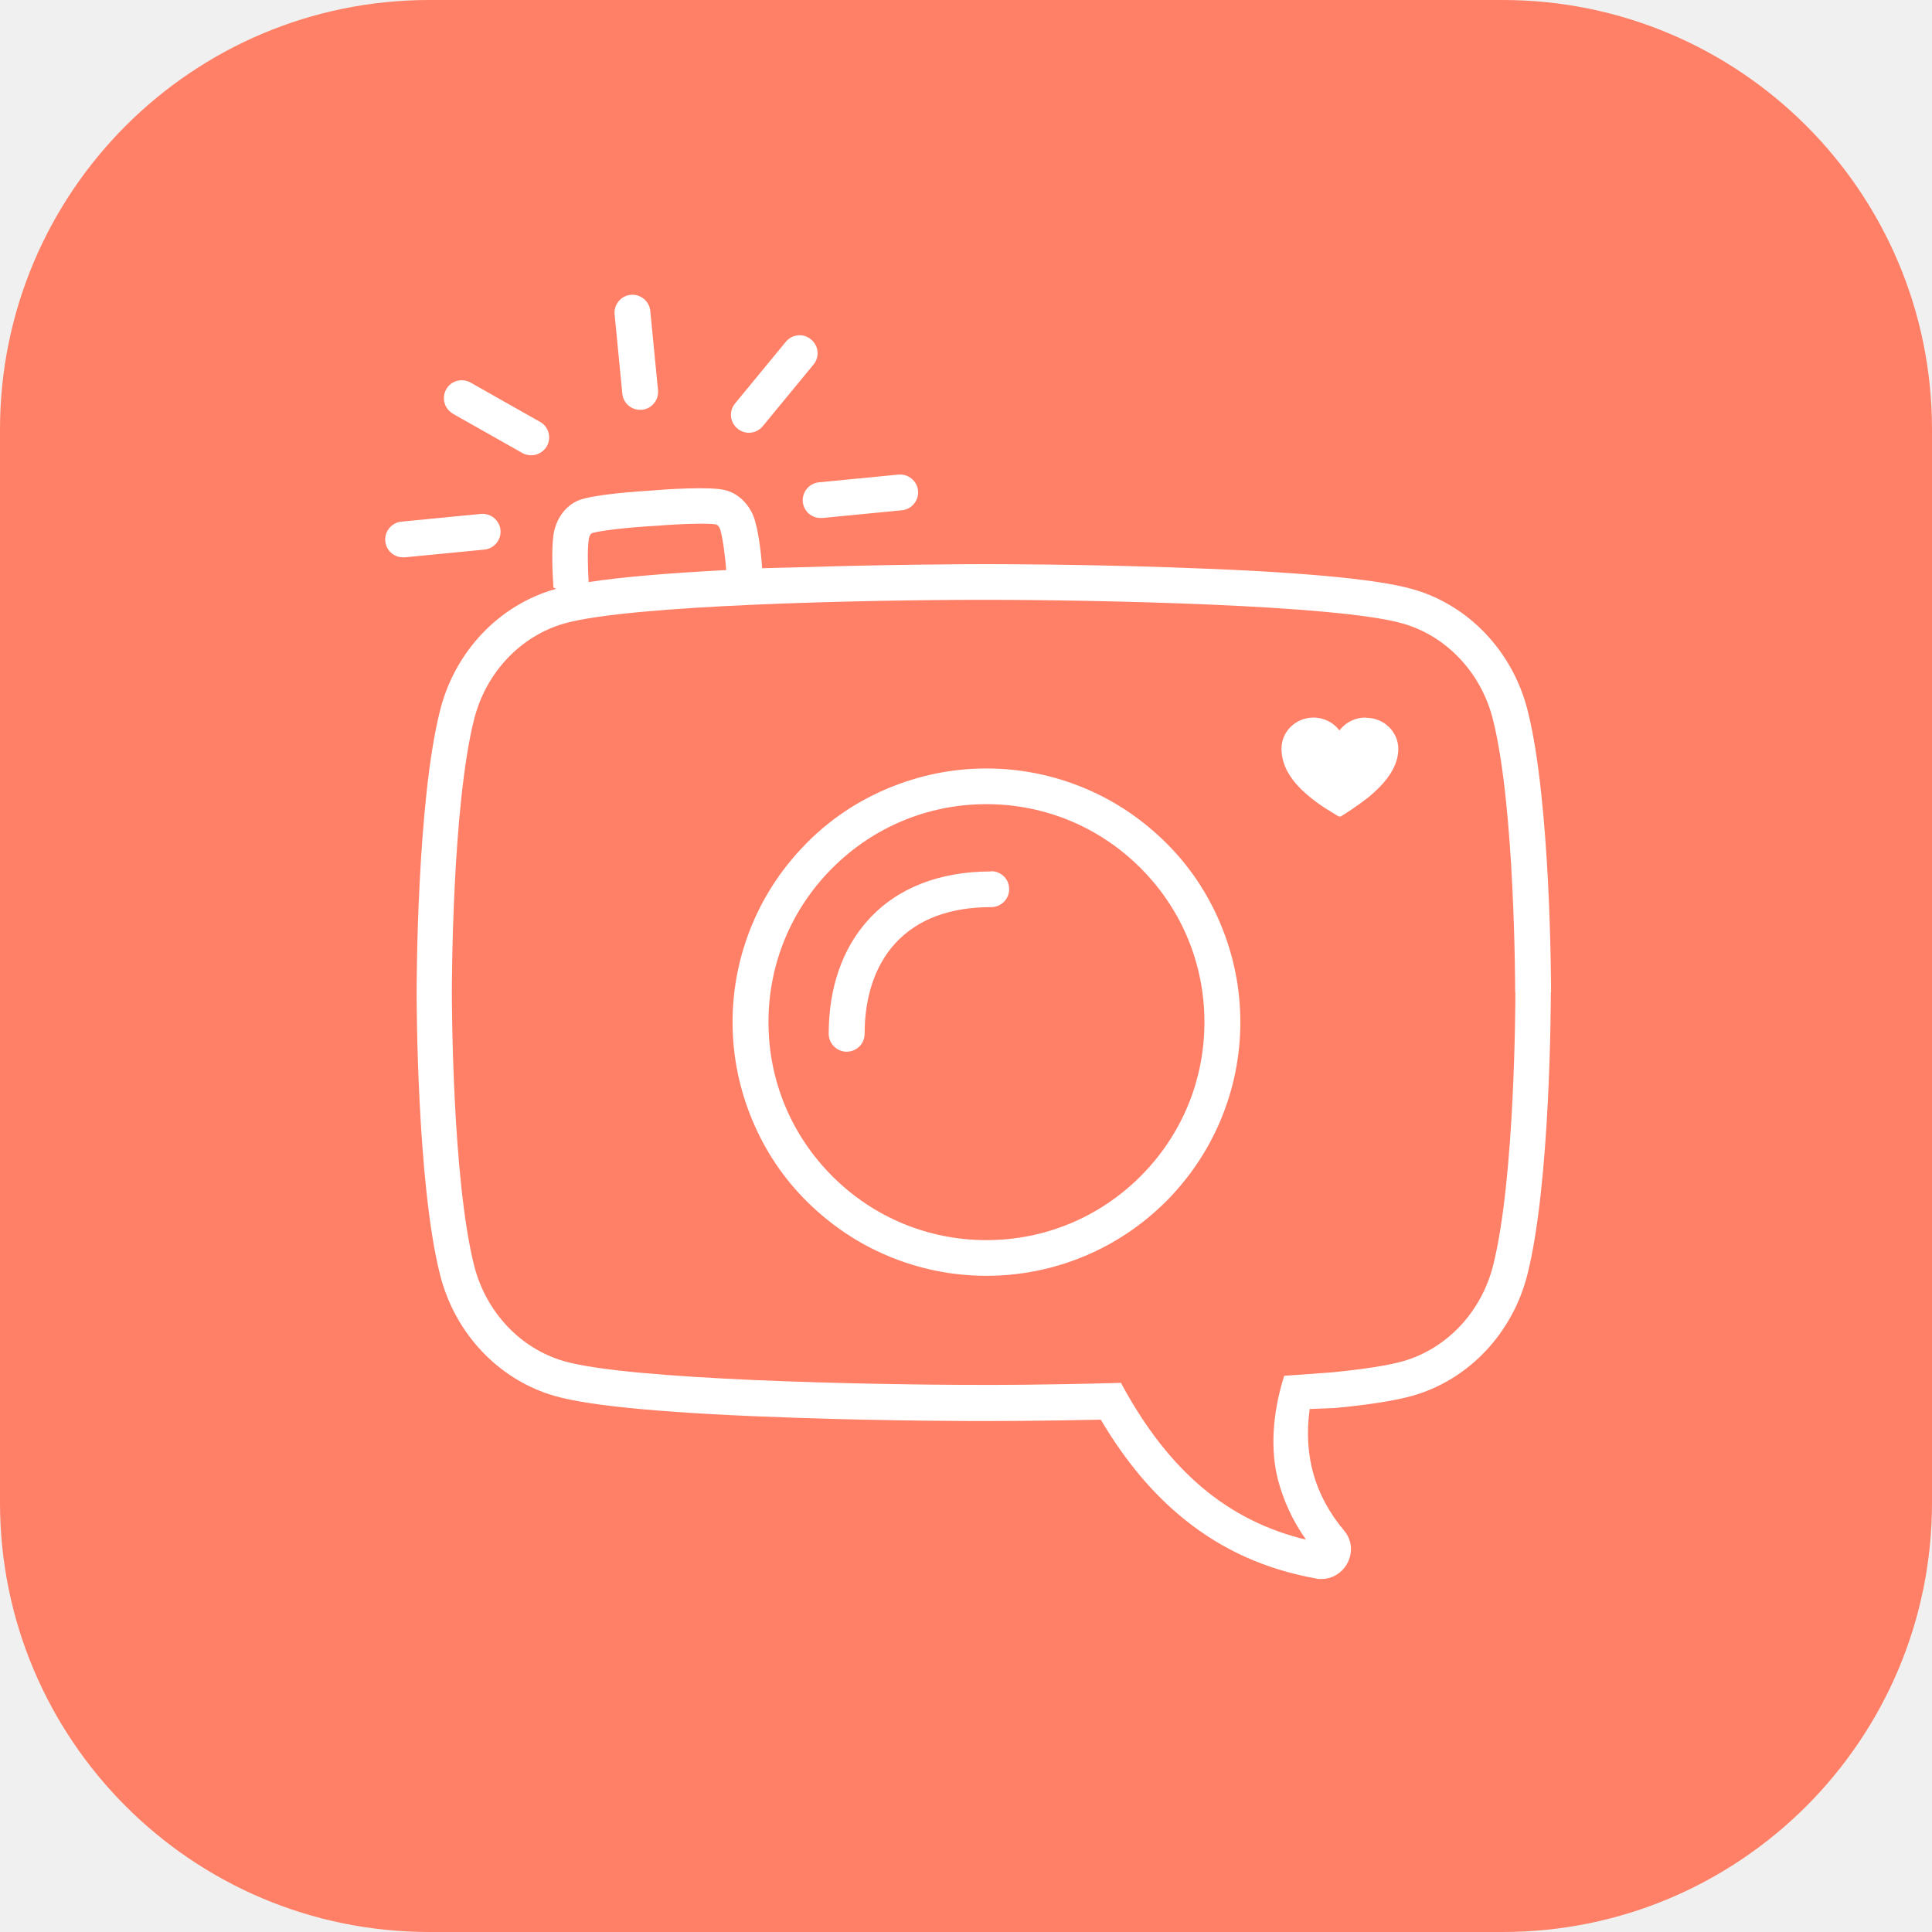
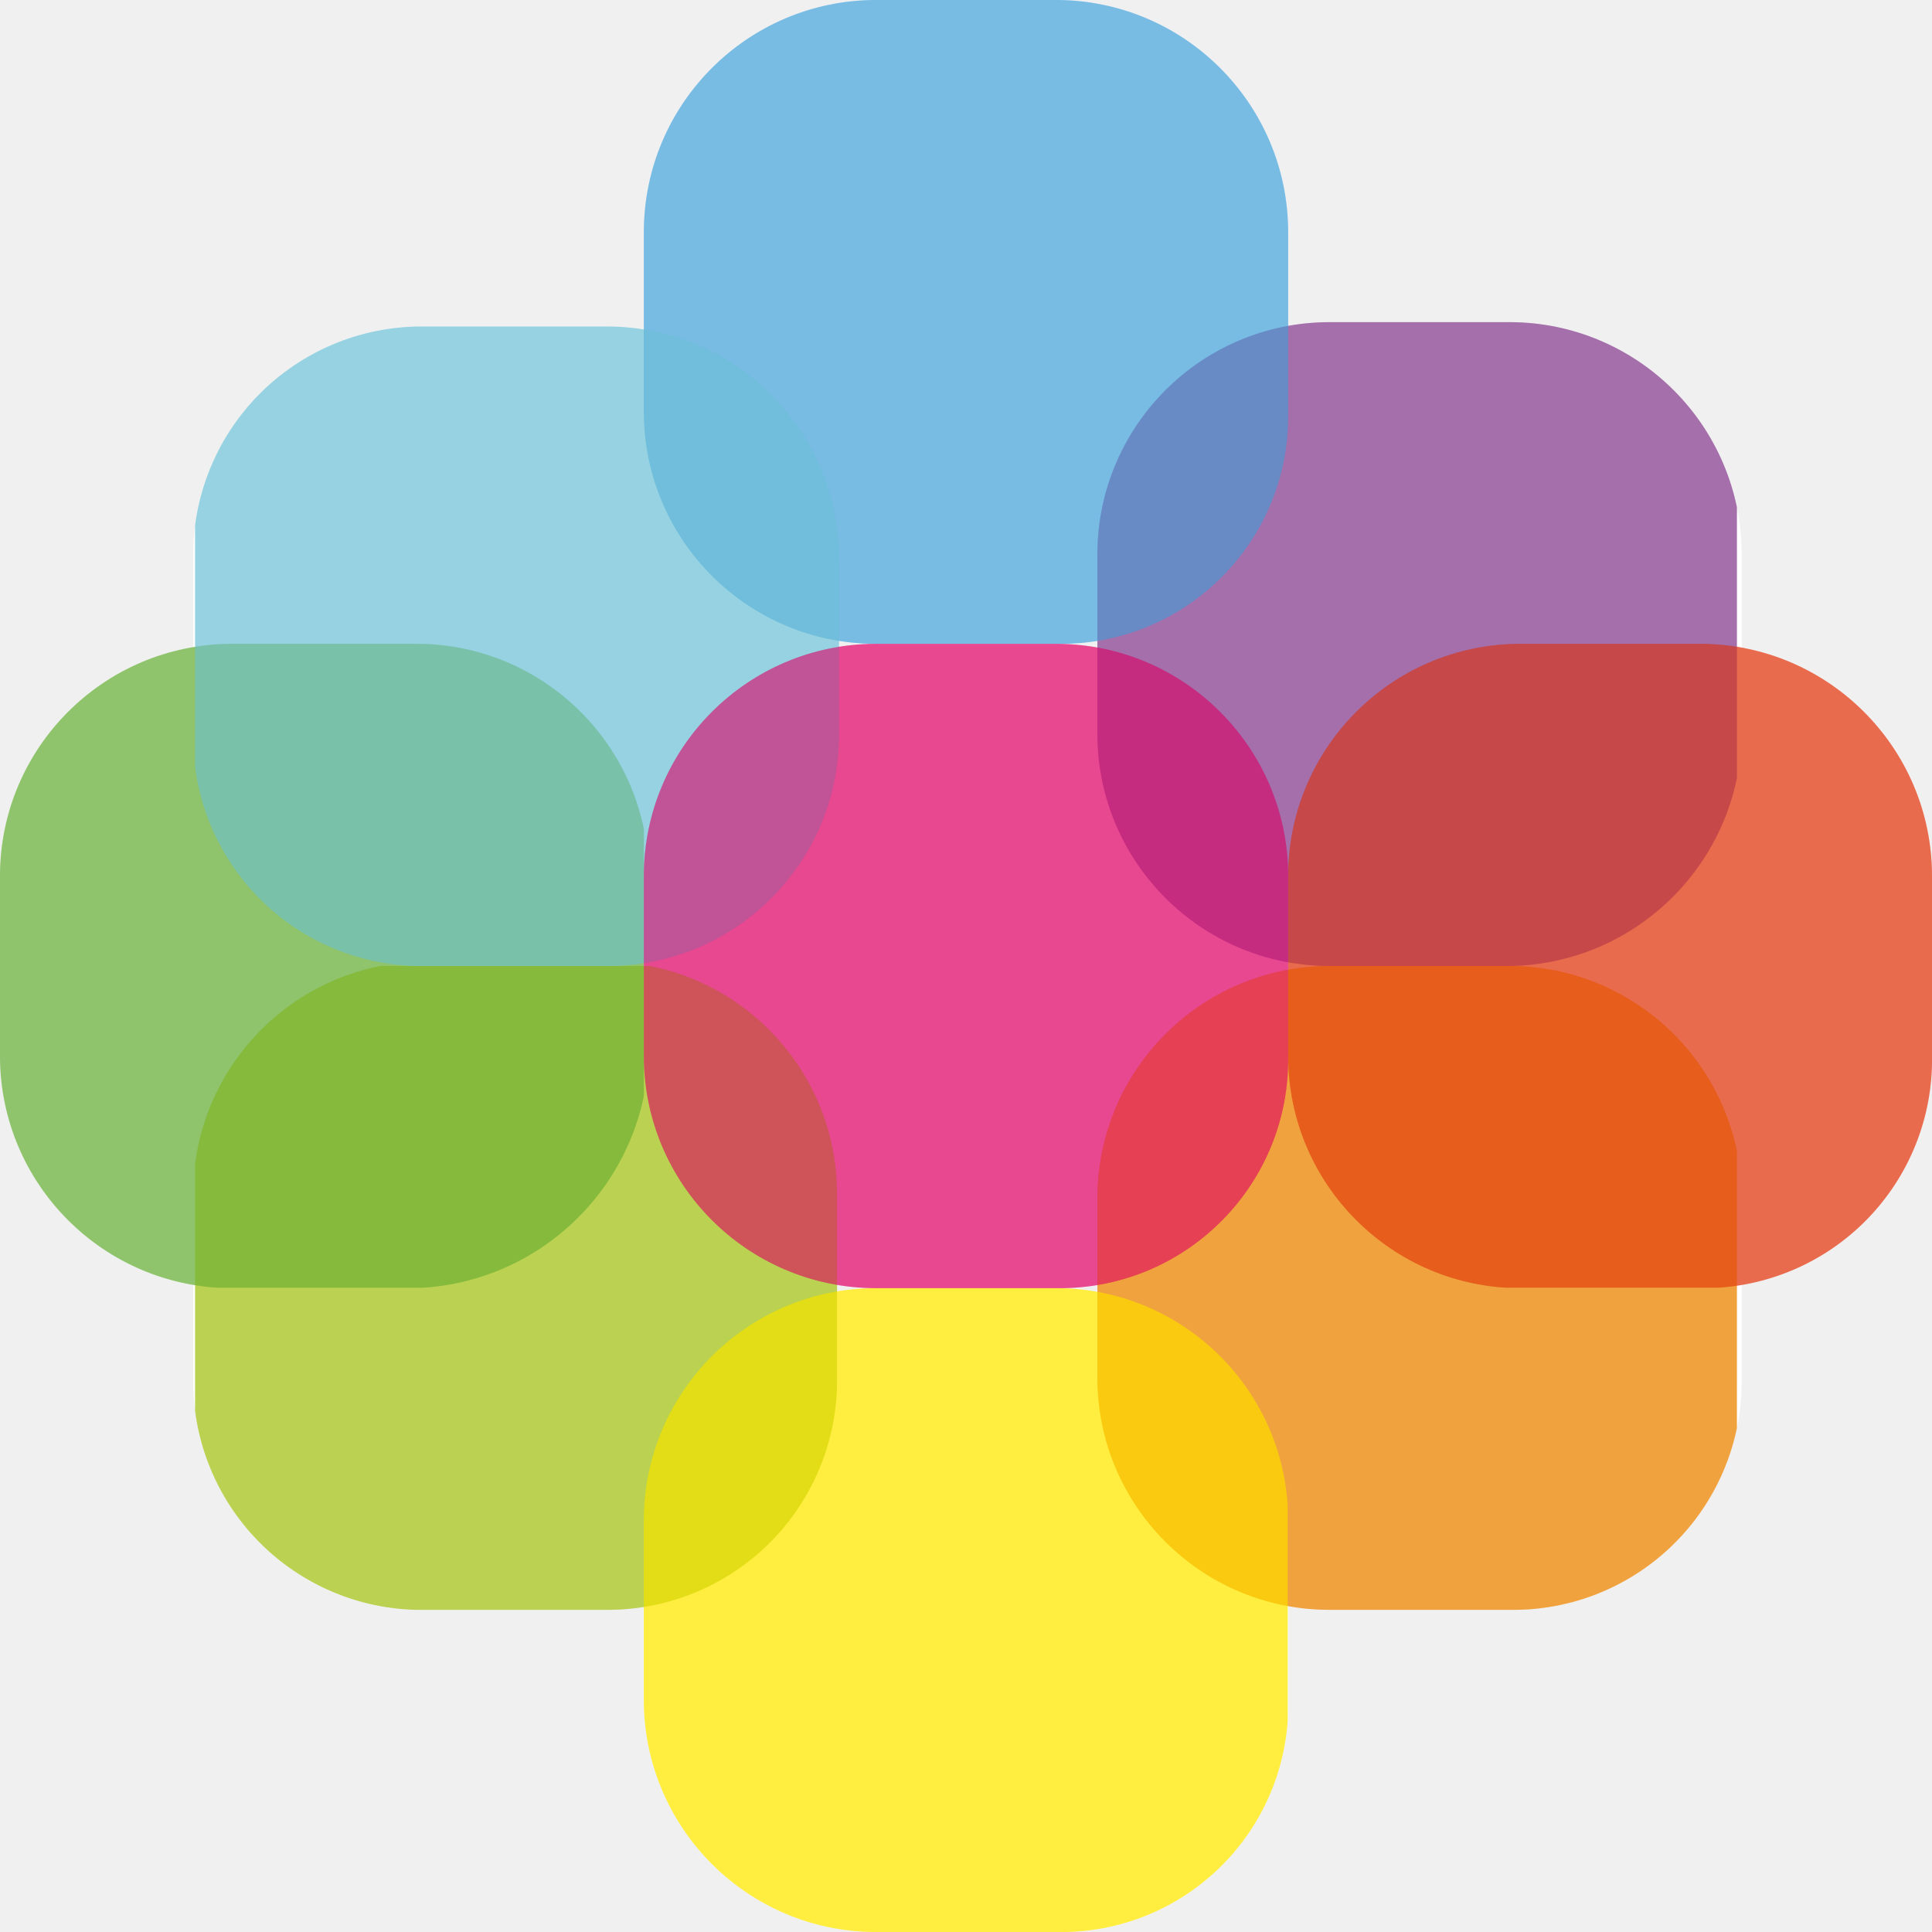
- <svg xmlns="http://www.w3.org/2000/svg" viewBox="0 0 85 85">
-   <path fill-rule="evenodd" clip-rule="evenodd" d="M18.891 0H66.109C76.544 0 85 8.456 85 18.891V66.109C85 76.544 76.544 85 66.109 85H18.891C8.456 85 0 76.544 0 66.109V18.891C0 8.456 8.456 0 18.891 0Z" fill="#FF8066" />
-   <path d="M60.07 31.57C59.63 31.57 59.22 31.77 58.95 32.11L58.93 32.14L58.91 32.11C58.64 31.77 58.23 31.57 57.79 31.57C57.01 31.57 56.38 32.18 56.38 32.94C56.38 33.75 56.87 34.47 57.71 35.13C57.92 35.3 58.15 35.46 58.39 35.61C58.53 35.7 58.88 35.91 58.88 35.91C58.92 35.93 58.97 35.93 59.01 35.91C59 35.91 59.36 35.69 59.5 35.59C59.75 35.42 59.97 35.26 60.19 35.09C61.02 34.41 61.52 33.7 61.52 32.95C61.52 32.2 60.89 31.58 60.11 31.58L60.07 31.57ZM22.02 23.32C21.98 22.89 21.59 22.57 21.16 22.61L17.66 22.95C17.23 22.99 16.91 23.38 16.95 23.81C16.99 24.22 17.33 24.52 17.73 24.52C17.76 24.52 17.78 24.52 17.81 24.52L21.31 24.18C21.74 24.14 22.06 23.75 22.02 23.32ZM35.32 22.08C35.36 22.49 35.7 22.79 36.1 22.79C36.13 22.79 36.15 22.79 36.18 22.79L39.68 22.45C40.11 22.41 40.43 22.02 40.39 21.59C40.35 21.16 39.96 20.84 39.53 20.88L36.03 21.22C35.6 21.26 35.28 21.65 35.32 22.08ZM32.45 18.86C32.6 18.98 32.77 19.04 32.95 19.04C33.18 19.04 33.4 18.94 33.56 18.75L35.79 16.04C36.07 15.7 36.02 15.21 35.68 14.93C35.34 14.65 34.85 14.7 34.57 15.04L32.34 17.75C32.06 18.09 32.11 18.58 32.45 18.86ZM19.92 18.2L22.98 19.93C23.1 20 23.24 20.03 23.37 20.03C23.64 20.03 23.91 19.89 24.06 19.63C24.27 19.25 24.14 18.77 23.76 18.56L20.7 16.83C20.32 16.62 19.84 16.75 19.63 17.13C19.42 17.51 19.55 17.99 19.93 18.2H19.92ZM27.38 17.32C27.42 17.73 27.76 18.03 28.16 18.03C28.19 18.03 28.21 18.03 28.24 18.03C28.67 17.99 28.99 17.6 28.95 17.17L28.61 13.68C28.57 13.25 28.18 12.93 27.75 12.97C27.32 13.01 27 13.4 27.04 13.83L27.38 17.32ZM53.69 40.63C54.27 42.01 54.57 43.47 54.57 44.97C54.57 46.47 54.27 47.94 53.69 49.31C53.13 50.64 52.32 51.83 51.3 52.86C50.27 53.88 49.08 54.69 47.75 55.25C46.37 55.83 44.91 56.13 43.4 56.13C41.89 56.13 40.43 55.83 39.05 55.25C37.72 54.69 36.53 53.88 35.5 52.86C34.47 51.84 33.67 50.64 33.11 49.31C32.53 47.93 32.23 46.47 32.23 44.97C32.23 43.47 32.53 42 33.11 40.63C33.67 39.3 34.48 38.11 35.5 37.08C36.52 36.05 37.72 35.25 39.05 34.69C40.43 34.11 41.89 33.81 43.4 33.81C44.91 33.81 46.37 34.11 47.75 34.69C49.08 35.25 50.27 36.06 51.3 37.08C52.33 38.1 53.13 39.3 53.69 40.63ZM52.99 44.97C52.99 42.41 51.99 40 50.18 38.19C48.37 36.38 45.96 35.38 43.4 35.38C40.84 35.38 38.43 36.38 36.62 38.19C34.81 40 33.81 42.41 33.81 44.97C33.81 47.53 34.81 49.94 36.62 51.75C38.43 53.56 40.84 54.56 43.4 54.56C45.96 54.56 48.37 53.56 50.18 51.75C51.99 49.94 52.99 47.53 52.99 44.97ZM43.6 38.34C41.33 38.34 39.47 39.07 38.21 40.46C37.06 41.72 36.46 43.46 36.46 45.48C36.46 45.91 36.81 46.27 37.25 46.27C37.69 46.27 38.04 45.92 38.04 45.48C38.04 43.85 38.5 42.48 39.38 41.51C40.35 40.45 41.77 39.91 43.61 39.91C44.04 39.91 44.4 39.56 44.4 39.12C44.4 38.68 44.05 38.33 43.61 38.33L43.6 38.34ZM68.23 43.66C68.23 44 68.22 52.04 67.2 56.07C66.55 58.66 64.61 60.71 62.14 61.41C61.39 61.62 60.27 61.8 58.7 61.95H58.66L57.62 61.99C57.34 64.04 57.84 65.8 59.15 67.36C59.49 67.77 59.53 68.33 59.26 68.81C59.02 69.22 58.6 69.47 58.14 69.47C58.06 69.47 57.98 69.47 57.91 69.45C55.7 69.05 53.81 68.21 52.14 66.87C50.74 65.75 49.52 64.3 48.43 62.46C45.67 62.52 43.56 62.52 43.29 62.52C42.88 62.52 39.21 62.52 35.1 62.38C29.62 62.2 26.03 61.88 24.42 61.42C21.95 60.72 20.01 58.67 19.36 56.08C18.34 52.06 18.33 44.01 18.33 43.67C18.33 43.33 18.34 35.29 19.36 31.26C20.01 28.67 21.95 26.62 24.42 25.92C24.52 25.89 24.35 25.86 24.35 25.86C24.32 25.4 24.25 24.25 24.35 23.54C24.45 22.84 24.87 22.26 25.44 22.02C26.09 21.75 28.06 21.62 28.67 21.58C29.28 21.53 31.25 21.39 31.93 21.57C32.53 21.73 33.03 22.25 33.22 22.92C33.43 23.65 33.52 24.78 33.53 25C33.53 25 34.34 24.98 35.09 24.96C39.2 24.83 42.87 24.82 43.28 24.82C43.69 24.82 47.36 24.82 51.47 24.96C56.95 25.14 60.54 25.46 62.15 25.92C64.62 26.62 66.56 28.67 67.21 31.26C68.23 35.28 68.24 43.33 68.24 43.67L68.23 43.66ZM25.89 25.61C27.31 25.39 29.33 25.22 31.95 25.08C31.92 24.67 31.83 23.82 31.7 23.34C31.65 23.16 31.55 23.08 31.52 23.08C31.23 23 29.86 23.05 28.78 23.14H28.76C27.67 23.2 26.32 23.35 26.04 23.46C26.01 23.47 25.92 23.56 25.9 23.75C25.84 24.18 25.86 24.99 25.9 25.61H25.89ZM66.66 43.66C66.66 43.33 66.65 35.48 65.68 31.64C65.16 29.59 63.64 27.98 61.71 27.43C58.82 26.61 48.38 26.39 43.27 26.39C38.16 26.39 27.72 26.61 24.83 27.43C22.9 27.98 21.38 29.59 20.86 31.64C19.89 35.48 19.88 43.33 19.88 43.66C19.88 43.99 19.89 51.84 20.86 55.68C21.38 57.73 22.9 59.34 24.83 59.89C27.72 60.71 38.16 60.93 43.27 60.93C43.59 60.93 45.77 60.94 49.32 60.84L49.37 60.94C51.44 64.74 54.02 66.91 57.46 67.74C56.87 66.91 56.46 66.01 56.22 65.08C55.9 63.82 55.96 62.23 56.5 60.53L58.58 60.38C60.02 60.24 61.08 60.07 61.72 59.89C63.65 59.34 65.17 57.73 65.69 55.68C66.66 51.84 66.67 43.99 66.67 43.66H66.66Z" fill="white" />
+ <svg xmlns="http://www.w3.org/2000/svg" viewBox="0 0 40 40">
+   <defs>
+     <clipPath id="a">
+       <rect x="4.04" y="20" width="13.33" height="13.33" style="fill:none" />
+     </clipPath>
+     <clipPath id="b">
+       <rect x="22.63" y="20" width="13.33" height="13.33" style="fill:none" />
+     </clipPath>
+     <clipPath id="c">
+       <rect x="22.63" y="6.67" width="13.33" height="13.33" style="fill:none" />
+     </clipPath>
+     <clipPath id="d">
+       <rect x="26.67" y="13.33" width="13.33" height="13.33" style="fill:none" />
+     </clipPath>
+     <clipPath id="e">
+       <rect x="13.33" y="26.67" width="13.33" height="13.33" style="fill:none" />
+     </clipPath>
+     <clipPath id="f">
+       <rect y="13.33" width="13.33" height="13.33" style="fill:none" />
+     </clipPath>
+     <clipPath id="g">
+       <rect x="13.33" width="13.33" height="13.33" style="fill:none" />
+     </clipPath>
+     <clipPath id="h">
+       <rect x="4.04" y="6.67" width="13.33" height="13.33" style="fill:none" />
+     </clipPath>
+     <clipPath id="i">
+       <rect x="13.33" y="13.33" width="13.33" height="13.33" style="fill:none" />
+     </clipPath>
+   </defs>
+   <path d="M12.58,33.33H8.83A4.73,4.73,0,0,1,4,28.64V24.69a4.81,4.81,0,0,1,4.79-4.78h3.75a4.81,4.81,0,0,1,4.79,4.78h0v3.85a4.75,4.75,0,0,1-4.79,4.79h0" style="fill:#fff" />
+   <path d="M31.27,33.33H27.51a4.81,4.81,0,0,1-4.79-4.79h0V24.79A4.81,4.81,0,0,1,27.51,20h3.76a4.81,4.81,0,0,1,4.79,4.79h0v3.85a4.73,4.73,0,0,1-4.79,4.69h0" style="fill:#fff" />
+   <path d="M31.27,20H27.51a4.81,4.81,0,0,1-4.79-4.79V11.46a4.81,4.81,0,0,1,4.79-4.79h3.76a4.81,4.81,0,0,1,4.79,4.79h0v3.75A4.88,4.88,0,0,1,31.27,20" style="fill:#fff" />
+   <path d="M35.31,26.67H31.46a4.81,4.81,0,0,1-4.79-4.79h0V18.12a4.81,4.81,0,0,1,4.79-4.79h3.75A4.81,4.81,0,0,1,40,18.12h0v3.76a4.73,4.73,0,0,1-4.69,4.79h0" style="fill:#fff" />
+   <path d="M21.88,40H18.12a4.81,4.81,0,0,1-4.79-4.79h0V31.46a4.81,4.81,0,0,1,4.79-4.79h3.76a4.81,4.81,0,0,1,4.79,4.79h0v3.75A4.7,4.7,0,0,1,21.88,40" style="fill:#fff" />
+   <path d="M8.54,26.67H4.79A4.81,4.81,0,0,1,0,21.88V18.12a4.81,4.81,0,0,1,4.79-4.79H8.64a4.81,4.81,0,0,1,4.79,4.79h0v3.76a5,5,0,0,1-4.89,4.79h0" style="fill:#fff" />
+   <path d="M22,13.33H18.12a4.81,4.81,0,0,1-4.79-4.79h0V4.79A4.81,4.81,0,0,1,18.12,0h3.76a4.81,4.81,0,0,1,4.79,4.79V8.64A4.71,4.71,0,0,1,22,13.33h0" style="fill:#fff" />
+   <path d="M12.58,20H8.83A4.73,4.73,0,0,1,4,15.31H4V11.55A4.73,4.73,0,0,1,8.73,6.76h3.85a4.81,4.81,0,0,1,4.79,4.79h0v3.76A4.79,4.79,0,0,1,12.58,20" style="fill:#fff" />
+   <path d="M22,26.67H18.12a4.81,4.81,0,0,1-4.79-4.79h0V18.12a4.81,4.81,0,0,1,4.79-4.79h3.76a4.81,4.81,0,0,1,4.79,4.79v3.76A4.73,4.73,0,0,1,22,26.67" style="fill:#fff" />
+   <g style="opacity:0.5">
+     <g style="clip-path:url(#a)">
+       <path d="M12.58,33.33H8.83A4.73,4.73,0,0,1,4,28.64V24.69a4.81,4.81,0,0,1,4.79-4.78h3.75a4.81,4.81,0,0,1,4.79,4.78h0v3.85a4.75,4.75,0,0,1-4.79,4.79h0" style="fill:#a4c217" />
+     </g>
+   </g>
+   <g style="opacity:0.5">
+     <g style="clip-path:url(#b)">
+       <path d="M31.27,33.33H27.51a4.81,4.81,0,0,1-4.79-4.79h0V24.79A4.81,4.81,0,0,1,27.51,20h3.76a4.81,4.81,0,0,1,4.79,4.79h0v3.85a4.73,4.73,0,0,1-4.79,4.69h0" style="fill:#ec8300" />
+     </g>
+   </g>
+   <g style="opacity:0.5">
+     <g style="clip-path:url(#c)">
+       <path d="M31.27,20H27.51a4.81,4.81,0,0,1-4.79-4.79V11.46a4.81,4.81,0,0,1,4.79-4.79h3.76a4.81,4.81,0,0,1,4.79,4.79h0v3.75A4.88,4.88,0,0,1,31.27,20" style="fill:#86408e" />
+     </g>
+   </g>
+   <g style="opacity:0.5">
+     <g style="clip-path:url(#d)">
+       <path d="M35.31,26.67H31.46a4.81,4.81,0,0,1-4.79-4.79h0V18.12a4.81,4.81,0,0,1,4.79-4.79h3.75A4.81,4.81,0,0,1,40,18.12h0v3.76a4.73,4.73,0,0,1-4.69,4.79h0" style="fill:#e13914" />
+     </g>
+   </g>
+   <g style="opacity:0.5">
+     <g style="clip-path:url(#e)">
+       <path d="M21.88,40H18.12a4.81,4.81,0,0,1-4.79-4.79h0V31.46a4.81,4.81,0,0,1,4.79-4.79h3.76a4.81,4.81,0,0,1,4.79,4.79h0v3.75A4.7,4.7,0,0,1,21.88,40" style="fill:#ffe800" />
+     </g>
+   </g>
+   <g style="opacity:0.5">
+     <g style="clip-path:url(#f)">
+       <path d="M8.54,26.67H4.79A4.81,4.81,0,0,1,0,21.88V18.12a4.81,4.81,0,0,1,4.79-4.79H8.64a4.81,4.81,0,0,1,4.79,4.79h0v3.76a5,5,0,0,1-4.89,4.79h0" style="fill:#6ab03c" />
+     </g>
+   </g>
+   <g style="opacity:0.5">
+     <g style="clip-path:url(#g)">
+       <path d="M22,13.33H18.12a4.81,4.81,0,0,1-4.79-4.79h0V4.79A4.81,4.81,0,0,1,18.12,0h3.76a4.81,4.81,0,0,1,4.79,4.79V8.64A4.71,4.71,0,0,1,22,13.33h0" style="fill:#4ba5dc" />
+     </g>
+   </g>
+   <g style="opacity:0.5">
+     <g style="clip-path:url(#h)">
+       <path d="M12.58,20H8.83A4.73,4.73,0,0,1,4,15.31H4V11.55A4.73,4.73,0,0,1,8.73,6.76h3.85a4.81,4.81,0,0,1,4.79,4.79h0v3.76A4.79,4.79,0,0,1,12.58,20" style="fill:#74c3d7" />
+     </g>
+   </g>
+   <g style="opacity:0.5">
+     <g style="clip-path:url(#i)">
+       <path d="M22,26.67H18.12a4.81,4.81,0,0,1-4.79-4.79h0V18.12a4.81,4.81,0,0,1,4.79-4.79h3.76a4.81,4.81,0,0,1,4.79,4.79v3.76A4.73,4.73,0,0,1,22,26.67" style="fill:#e00b6c" />
+     </g>
+   </g>
+   <g style="opacity:0.5">
+     <g style="clip-path:url(#a)">
+       <path d="M12.58,33.33H8.83A4.73,4.73,0,0,1,4,28.64V24.69a4.81,4.81,0,0,1,4.79-4.78h3.75a4.81,4.81,0,0,1,4.79,4.78h0v3.85a4.75,4.75,0,0,1-4.79,4.79h0" style="fill:#a4c217" />
+     </g>
+   </g>
+   <g style="opacity:0.5">
+     <g style="clip-path:url(#b)">
+       <path d="M31.27,33.33H27.51a4.81,4.81,0,0,1-4.79-4.79h0V24.79A4.81,4.81,0,0,1,27.51,20h3.76a4.81,4.81,0,0,1,4.79,4.79h0v3.85a4.73,4.73,0,0,1-4.79,4.69h0" style="fill:#ec8300" />
+     </g>
+   </g>
+   <g style="opacity:0.5">
+     <g style="clip-path:url(#c)">
+       <path d="M31.27,20H27.51a4.81,4.81,0,0,1-4.79-4.79V11.46a4.81,4.81,0,0,1,4.79-4.79h3.76a4.81,4.81,0,0,1,4.79,4.79h0v3.75A4.88,4.88,0,0,1,31.27,20" style="fill:#86408e" />
+     </g>
+   </g>
+   <g style="opacity:0.5">
+     <g style="clip-path:url(#d)">
+       <path d="M35.31,26.67H31.46a4.81,4.81,0,0,1-4.79-4.79h0V18.12a4.81,4.81,0,0,1,4.79-4.79h3.75A4.81,4.81,0,0,1,40,18.12v3.76a4.73,4.73,0,0,1-4.69,4.79h0" style="fill:#e13914" />
+     </g>
+   </g>
+   <g style="opacity:0.5">
+     <g style="clip-path:url(#e)">
+       <path d="M21.88,40H18.12a4.81,4.81,0,0,1-4.79-4.79h0V31.46a4.81,4.81,0,0,1,4.79-4.79h3.76a4.81,4.81,0,0,1,4.79,4.79h0v3.75A4.7,4.7,0,0,1,21.88,40" style="fill:#ffe800" />
+     </g>
+   </g>
+   <g style="opacity:0.5">
+     <g style="clip-path:url(#f)">
+       <path d="M8.54,26.67H4.79A4.81,4.81,0,0,1,0,21.88V18.12a4.81,4.81,0,0,1,4.79-4.79H8.64a4.81,4.81,0,0,1,4.79,4.79h0v3.76a5,5,0,0,1-4.89,4.79h0" style="fill:#6ab03c" />
+     </g>
+   </g>
+   <g style="opacity:0.5">
+     <g style="clip-path:url(#g)">
+       <path d="M22,13.33H18.12a4.81,4.81,0,0,1-4.79-4.79h0V4.79A4.81,4.81,0,0,1,18.12,0h3.76a4.81,4.81,0,0,1,4.79,4.79V8.64A4.71,4.71,0,0,1,22,13.33h0" style="fill:#4ba5dc" />
+     </g>
+   </g>
+   <g style="opacity:0.5">
+     <g style="clip-path:url(#h)">
+       <path d="M12.58,20H8.83A4.73,4.73,0,0,1,4,15.31H4V11.55A4.73,4.73,0,0,1,8.73,6.76h3.85a4.81,4.81,0,0,1,4.79,4.79h0v3.76A4.79,4.79,0,0,1,12.58,20" style="fill:#74c3d7" />
+     </g>
+   </g>
+   <g style="opacity:0.5">
+     <g style="clip-path:url(#i)">
+       <path d="M22,26.67H18.12a4.81,4.81,0,0,1-4.79-4.79h0V18.12a4.81,4.81,0,0,1,4.79-4.79h3.76a4.81,4.81,0,0,1,4.79,4.79v3.76A4.73,4.73,0,0,1,22,26.67" style="fill:#e00b6c" />
+     </g>
+   </g>
</svg>
